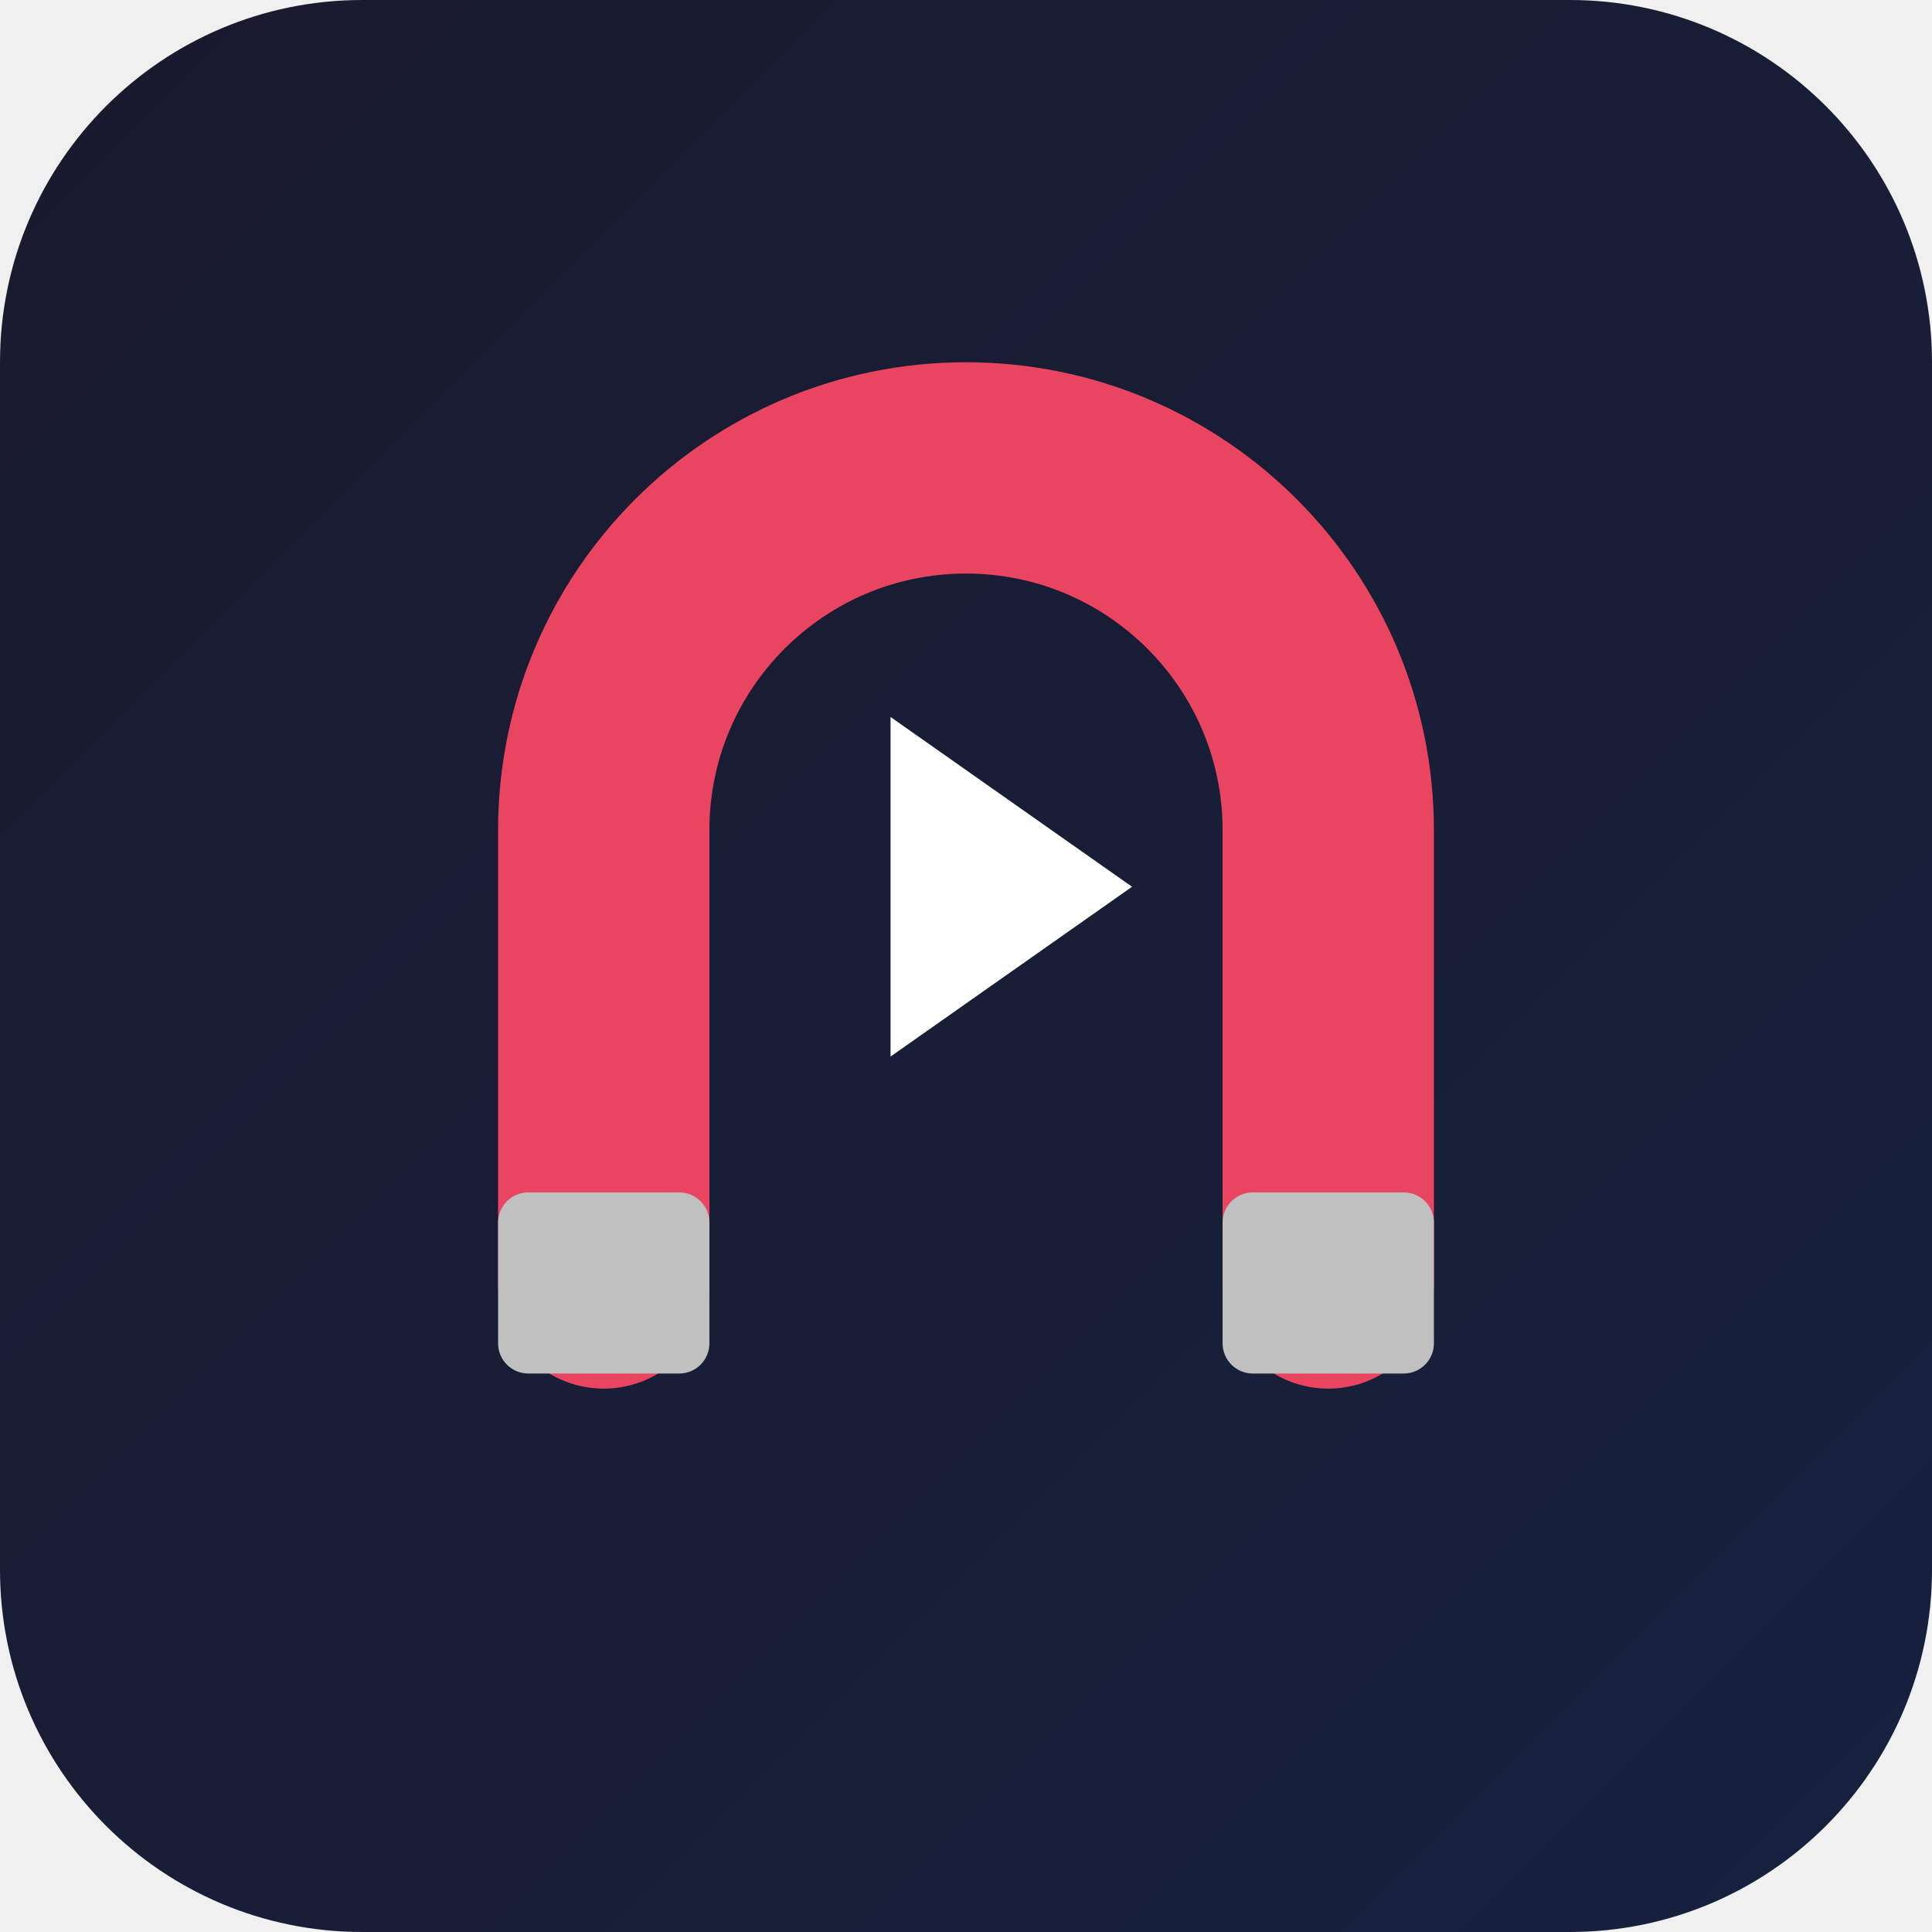
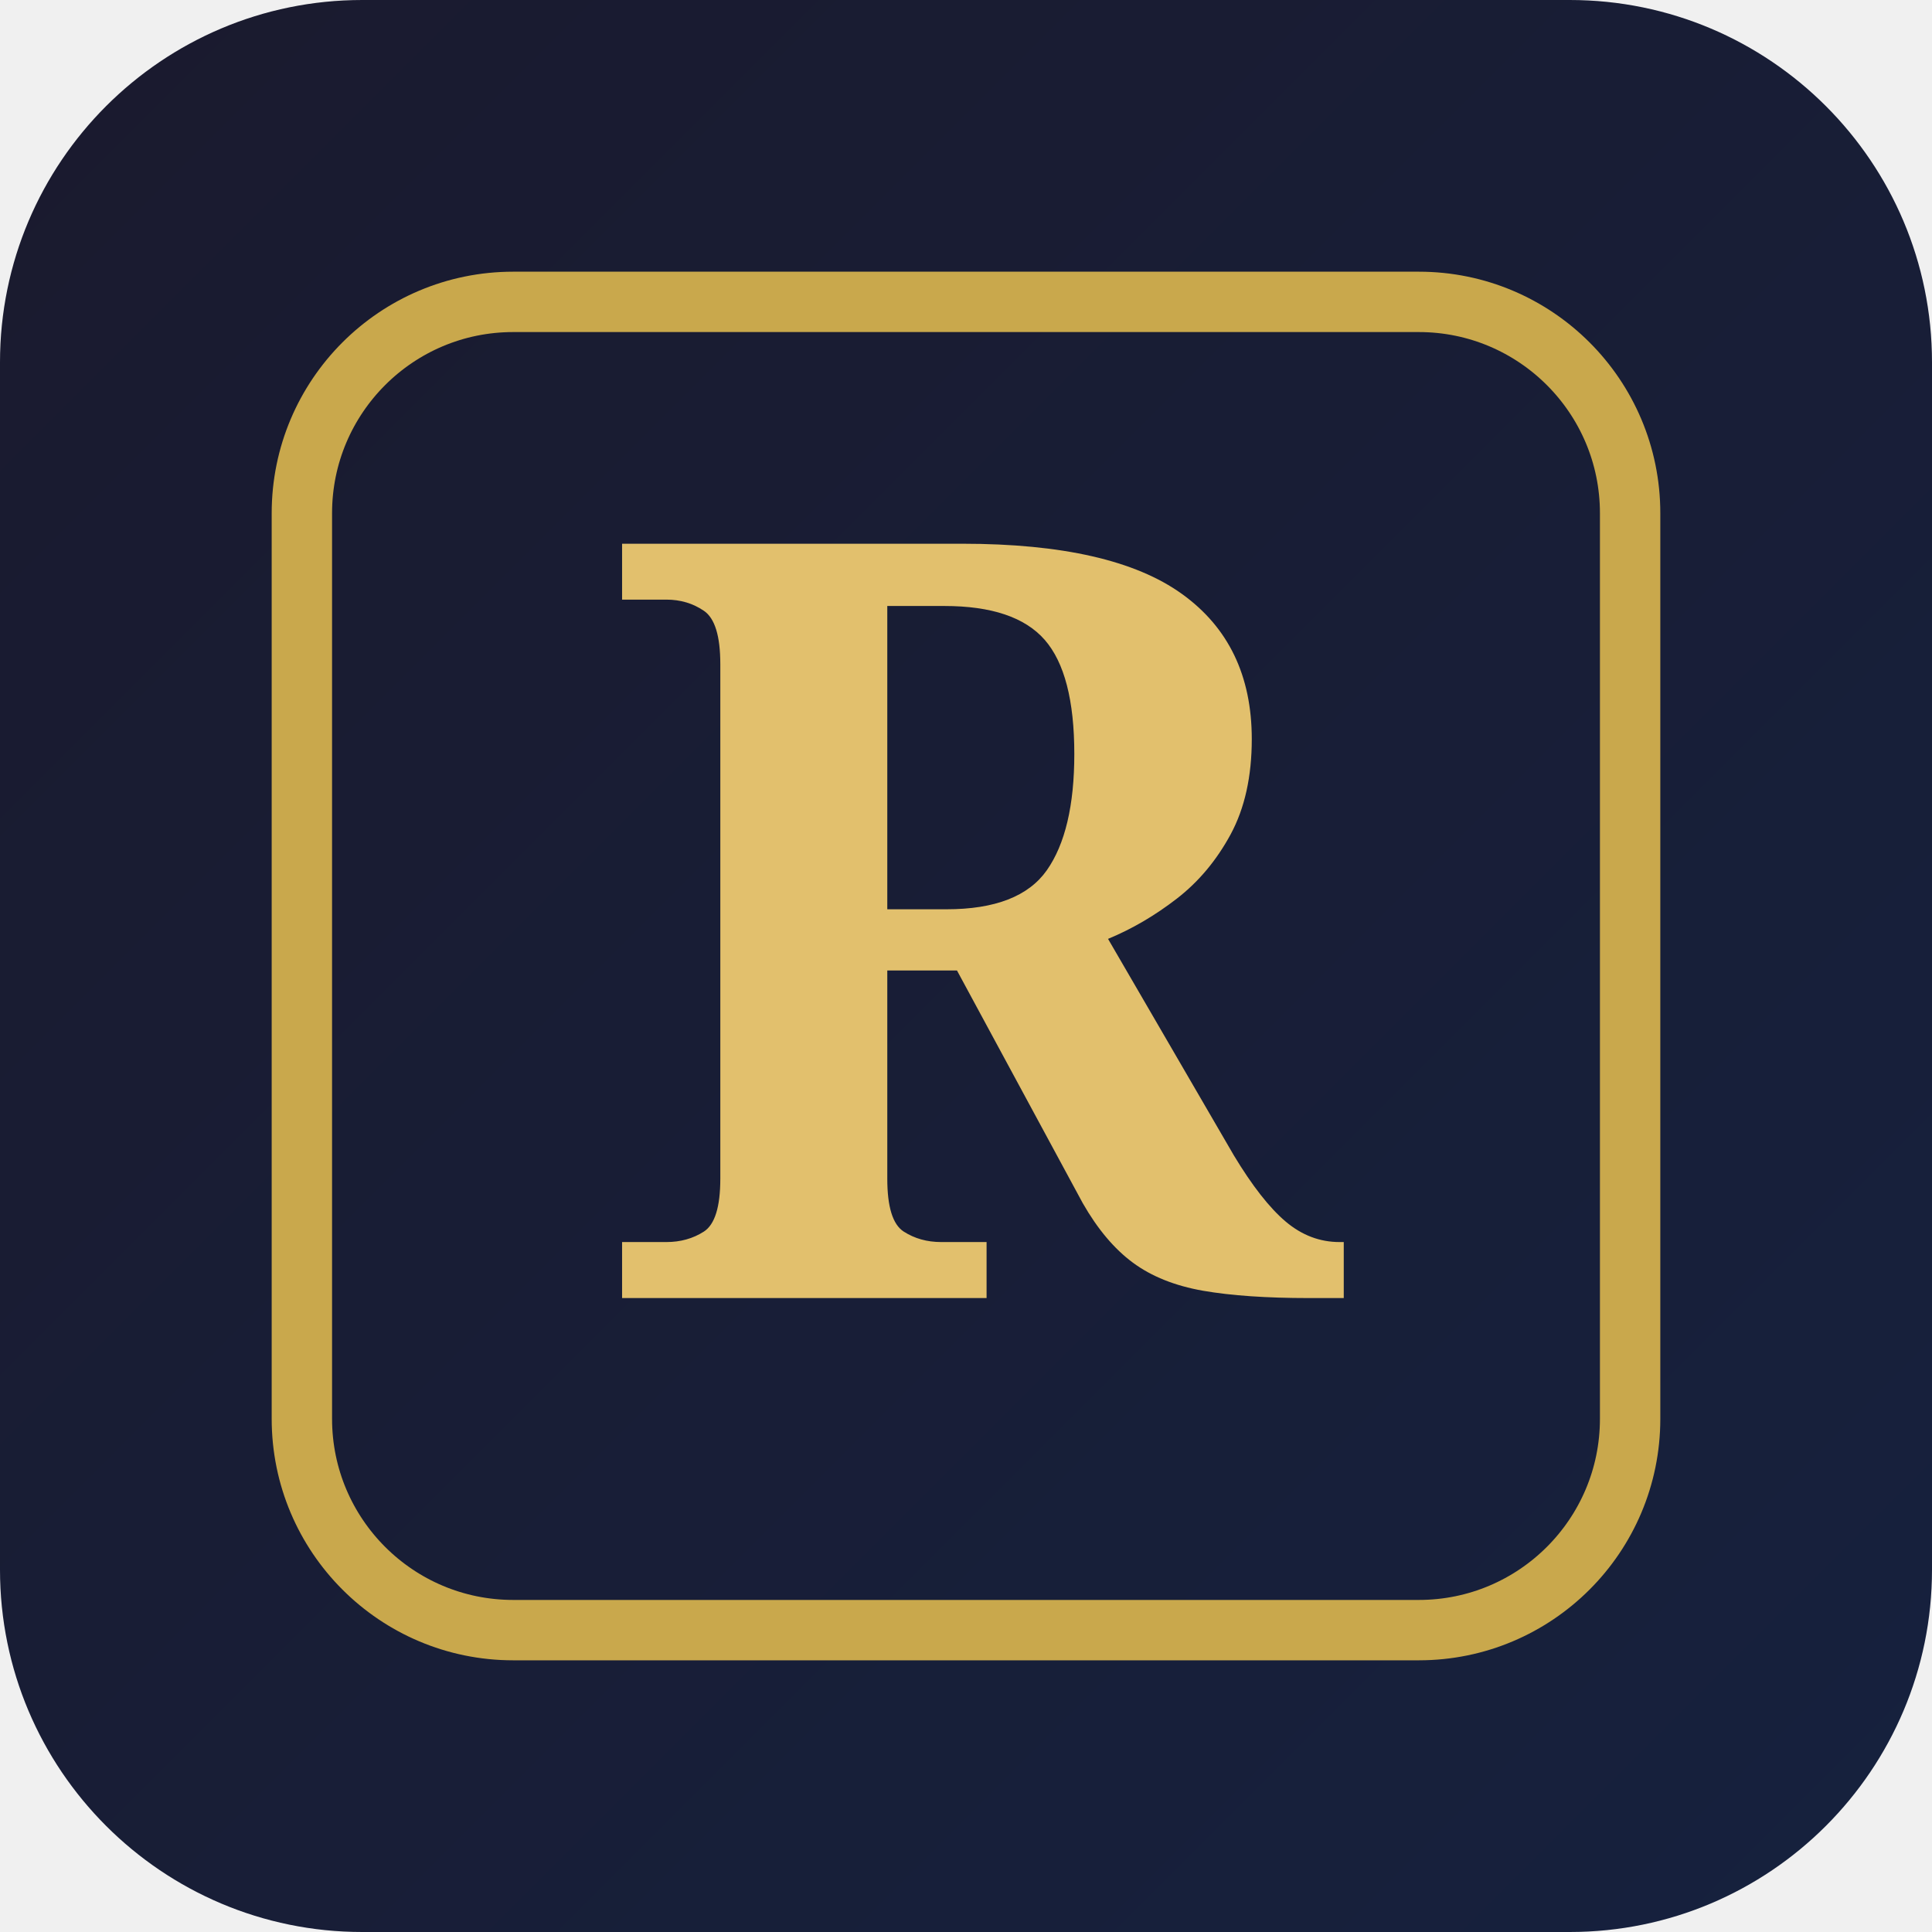
<svg xmlns="http://www.w3.org/2000/svg" viewBox="0 0 256 256" width="256" height="256">
  <defs>
    <linearGradient id="bg" x1="0" y1="0" x2="1" y2="1">
      <stop offset="0%" stop-color="#1a1a2e" />
      <stop offset="100%" stop-color="#16213e" />
    </linearGradient>
  </defs>
  <rect width="256" height="256" rx="48" fill="url(#bg)" />
-   <path d="M 80 170 L 80 110 A 48 48 0 0 1 176 110 L 176 170" fill="none" stroke="#e94560" stroke-width="28" stroke-linecap="round" />
-   <rect x="66" y="158" width="28" height="24" rx="4" fill="#c0c0c0" />
-   <rect x="162" y="158" width="28" height="24" rx="4" fill="#c0c0c0" />
-   <polygon points="118,95 118,140 150,117.5" fill="white" />
+   <rect x="40" y="40" width="176" height="176" rx="28" fill="none" stroke="#c9a84c" stroke-width="8" />
+   <text x="128" y="172" text-anchor="middle" font-family="Georgia,serif" font-size="140" font-weight="700" fill="#e2c06d">R</text>
</svg>
